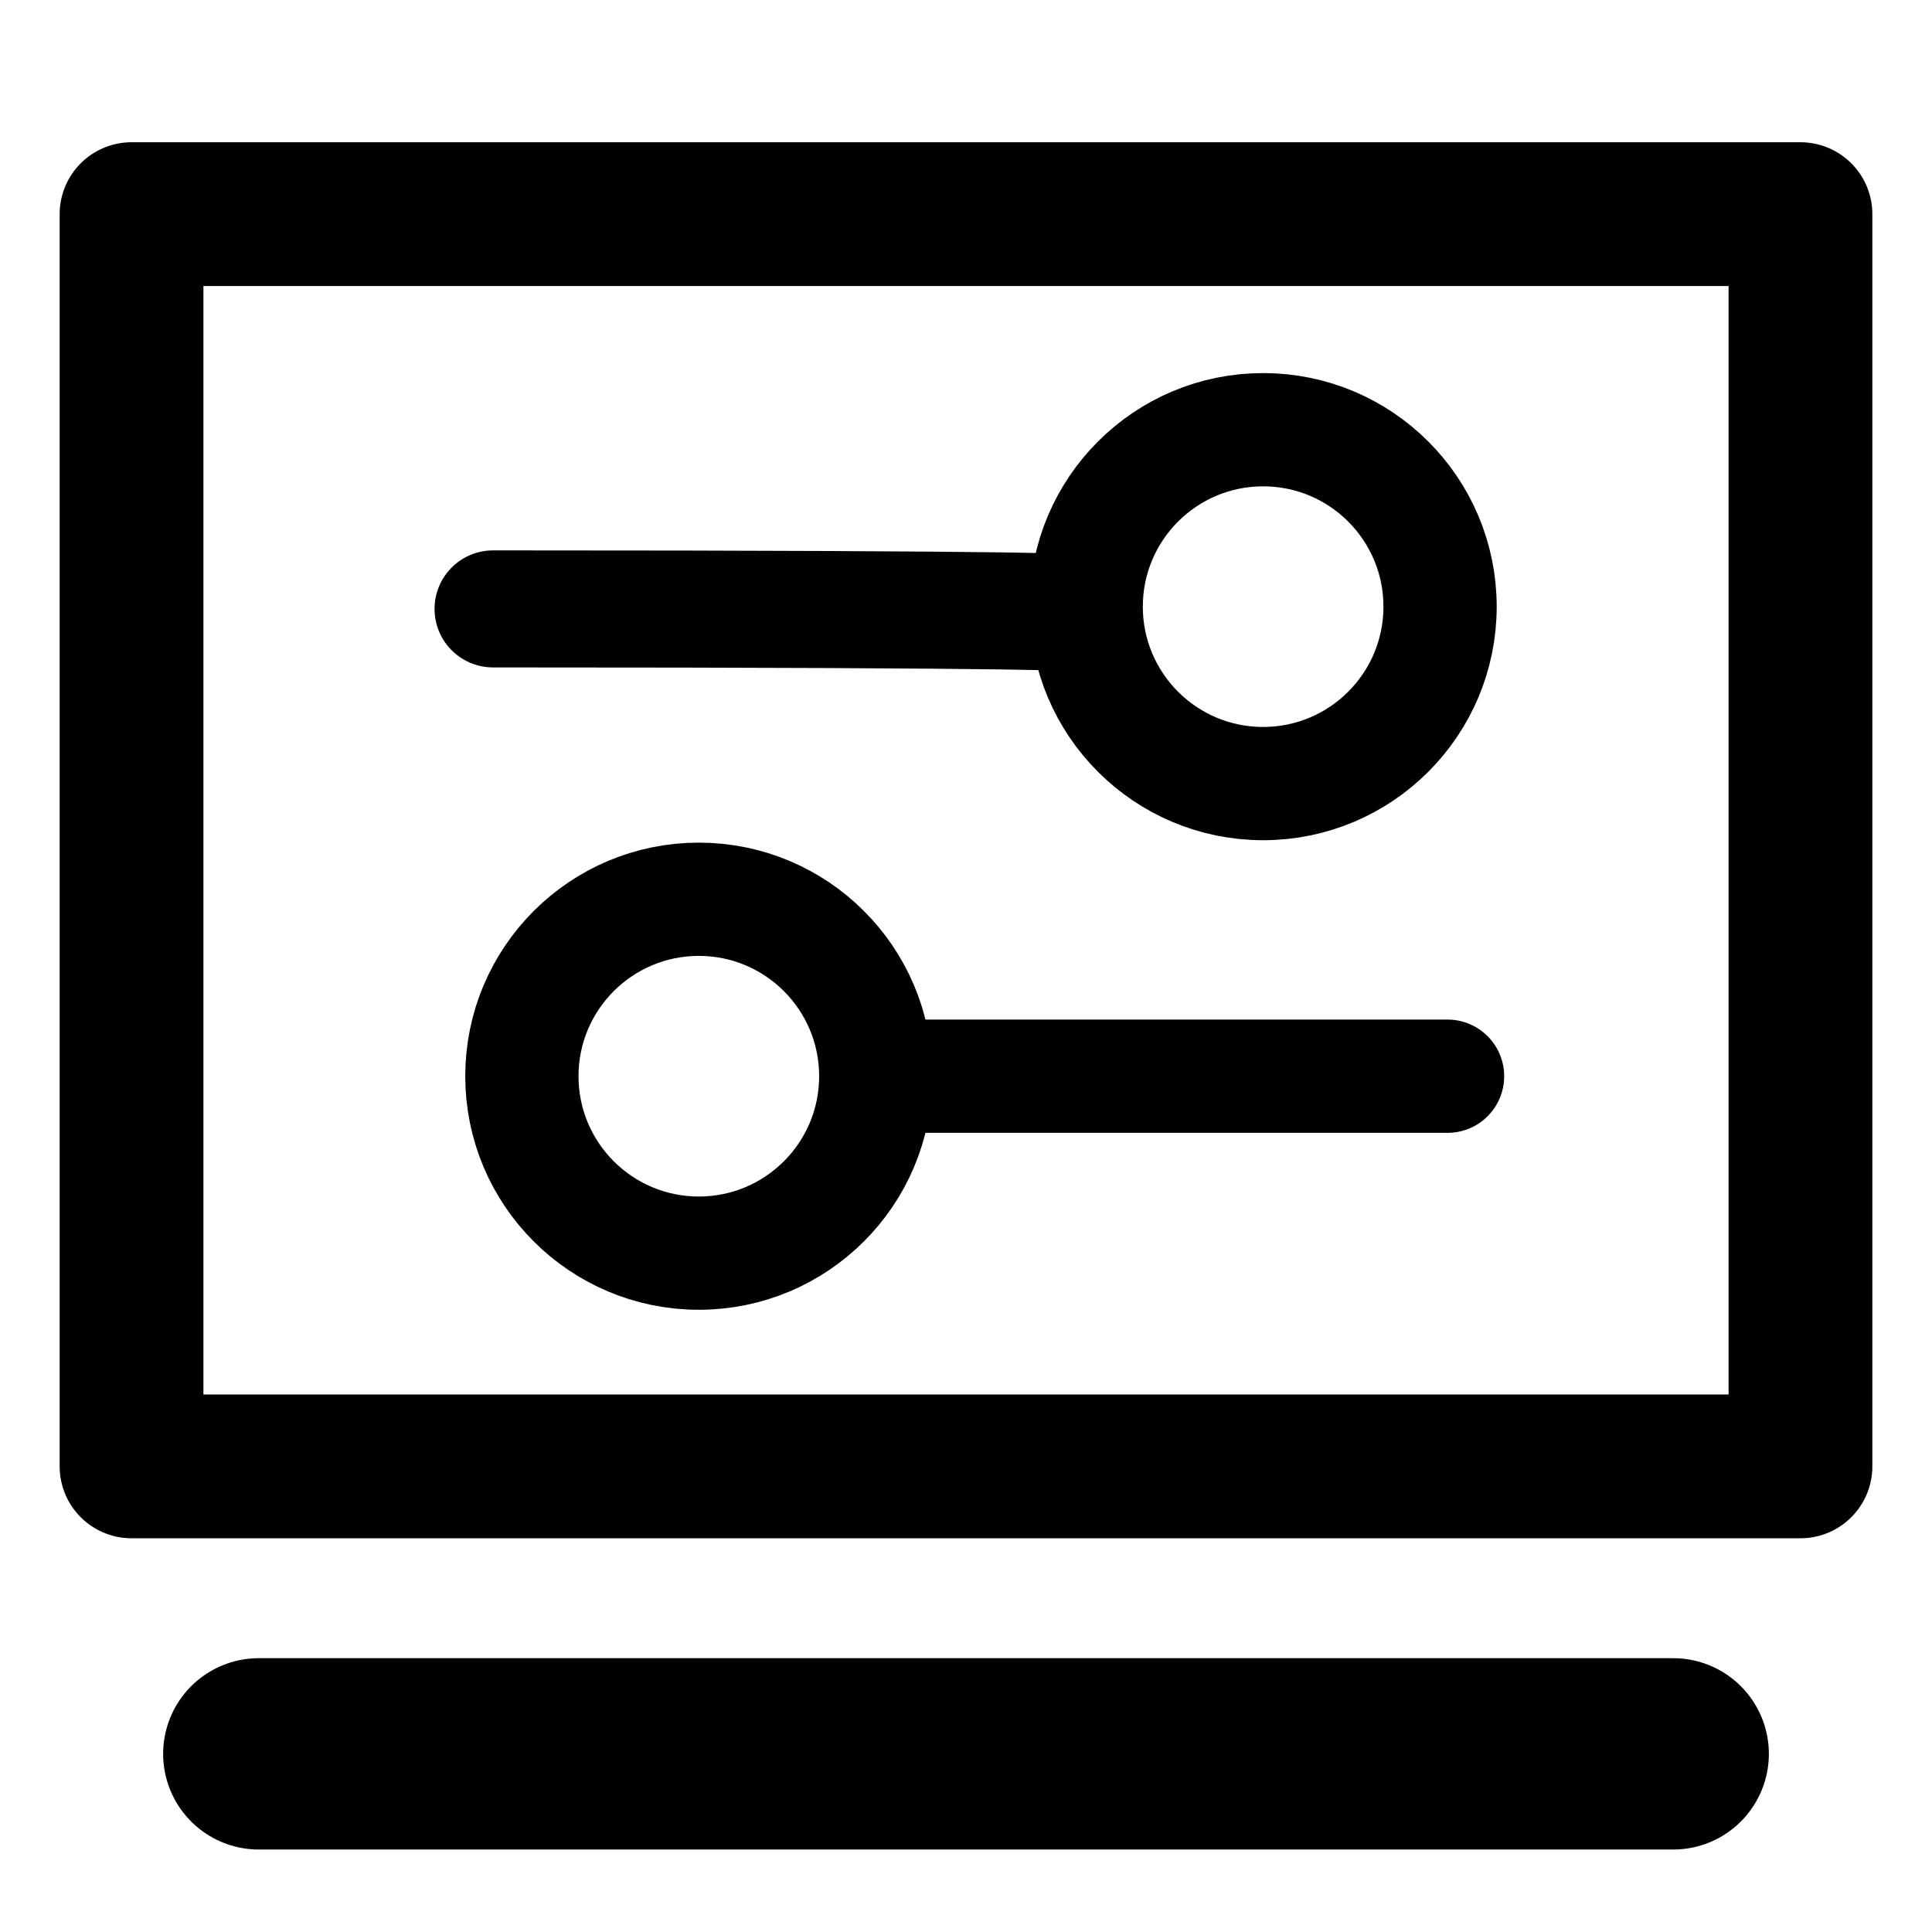
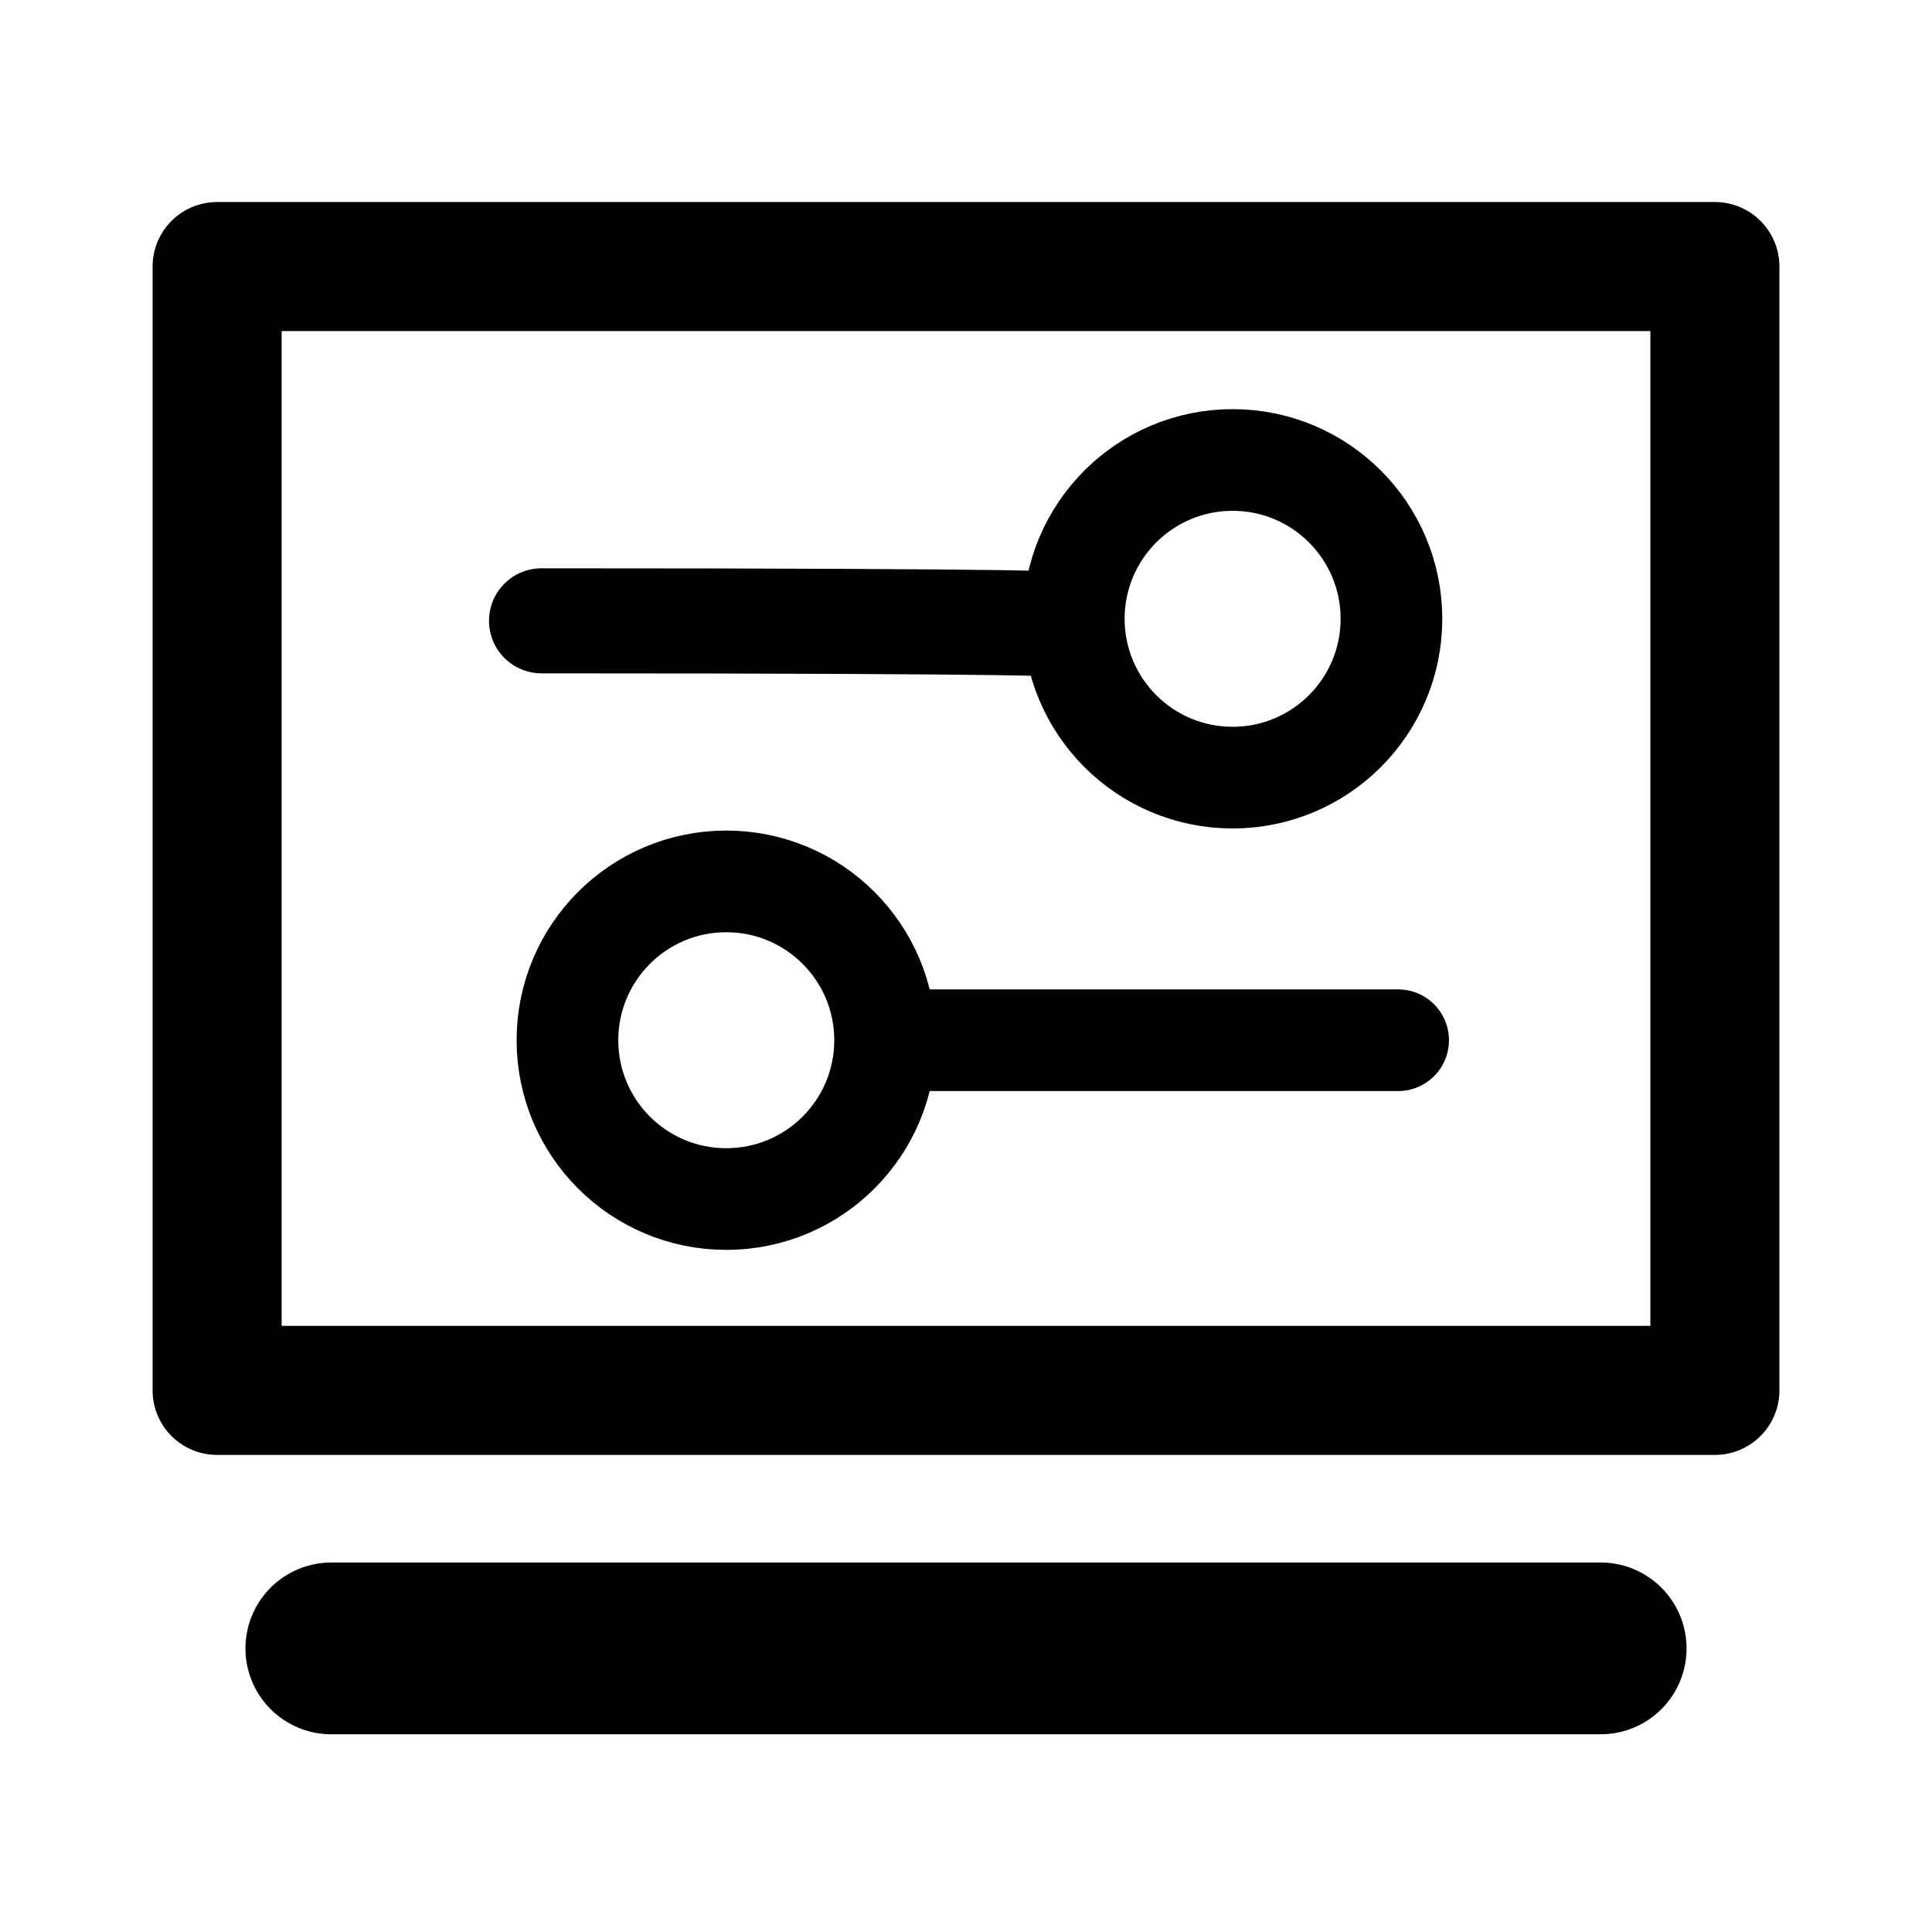
<svg xmlns="http://www.w3.org/2000/svg" viewBox="0 0 24 24" version="1.1" id="svg8">
  <defs id="defs12" />
-   <path style="fill:none;stroke:#010101;stroke-width:1.454;stroke-linecap:round;stroke-linejoin:round;stroke-dasharray:none;stroke-opacity:1" d="m 6.125,7.564 c 7.218,0 7.218,0.05 7.218,0.05" id="path858" />
-   <circle style="fill:none;stroke:#010101;stroke-width:1.407;stroke-linecap:round;stroke-linejoin:round;stroke-dasharray:none;stroke-opacity:1" id="path1155" cx="15.691" cy="7.536" r="2.198" />
-   <circle style="fill:none;stroke:#010101;stroke-width:1.407;stroke-linecap:round;stroke-linejoin:round;stroke-dasharray:none;stroke-opacity:1" id="path1155-3" cx="8.681" cy="13.369" r="2.198" />
-   <path style="fill:none;stroke:#010101;stroke-width:1.407;stroke-linecap:round;stroke-linejoin:round;stroke-dasharray:none;stroke-opacity:1" d="m 17.982,13.369 c -7.019,0 -7.019,0 -7.019,0" id="path1211" />
-   <rect style="fill:none;stroke:#010101;stroke-width:1.786;stroke-linecap:round;stroke-linejoin:round;stroke-dasharray:none" id="rect899" width="20.732" height="15.556" x="1.634" y="2.66" />
-   <path style="fill:none;stroke:#010101;stroke-width:2.377;stroke-linecap:round;stroke-linejoin:miter;stroke-dasharray:none" d="M 3.215,21.787 H 20.785" id="path1269" />
+   <path style="fill:none;stroke:#010101;stroke-width:1.305;stroke-linecap:round;stroke-linejoin:round;stroke-dasharray:none;stroke-opacity:1" d="m 6.727,7.712 c 6.478,0 6.478,0.045 6.478,0.045" id="path858" />
+   <circle style="fill:none;stroke:#010101;stroke-width:1.263;stroke-linecap:round;stroke-linejoin:round;stroke-dasharray:none;stroke-opacity:1" id="path1155" cx="15.312" cy="7.687" r="1.973" />
+   <circle style="fill:none;stroke:#010101;stroke-width:1.263;stroke-linecap:round;stroke-linejoin:round;stroke-dasharray:none;stroke-opacity:1" id="path1155-3" cx="9.022" cy="12.922" r="1.973" />
+   <path style="fill:none;stroke:#010101;stroke-width:1.263;stroke-linecap:round;stroke-linejoin:round;stroke-dasharray:none;stroke-opacity:1" d="m 17.368,12.922 c -6.299,0 -6.299,0 -6.299,0" id="path1211" />
+   <rect style="fill:none;stroke:#010101;stroke-width:1.603;stroke-linecap:round;stroke-linejoin:round;stroke-dasharray:none" id="rect899" width="18.606" height="13.961" x="2.697" y="3.311" />
+   <path style="fill:none;stroke:#010101;stroke-width:2.134;stroke-linecap:round;stroke-linejoin:miter;stroke-dasharray:none" d="M 4.116,20.477 H 19.884" id="path1269" />
</svg>
